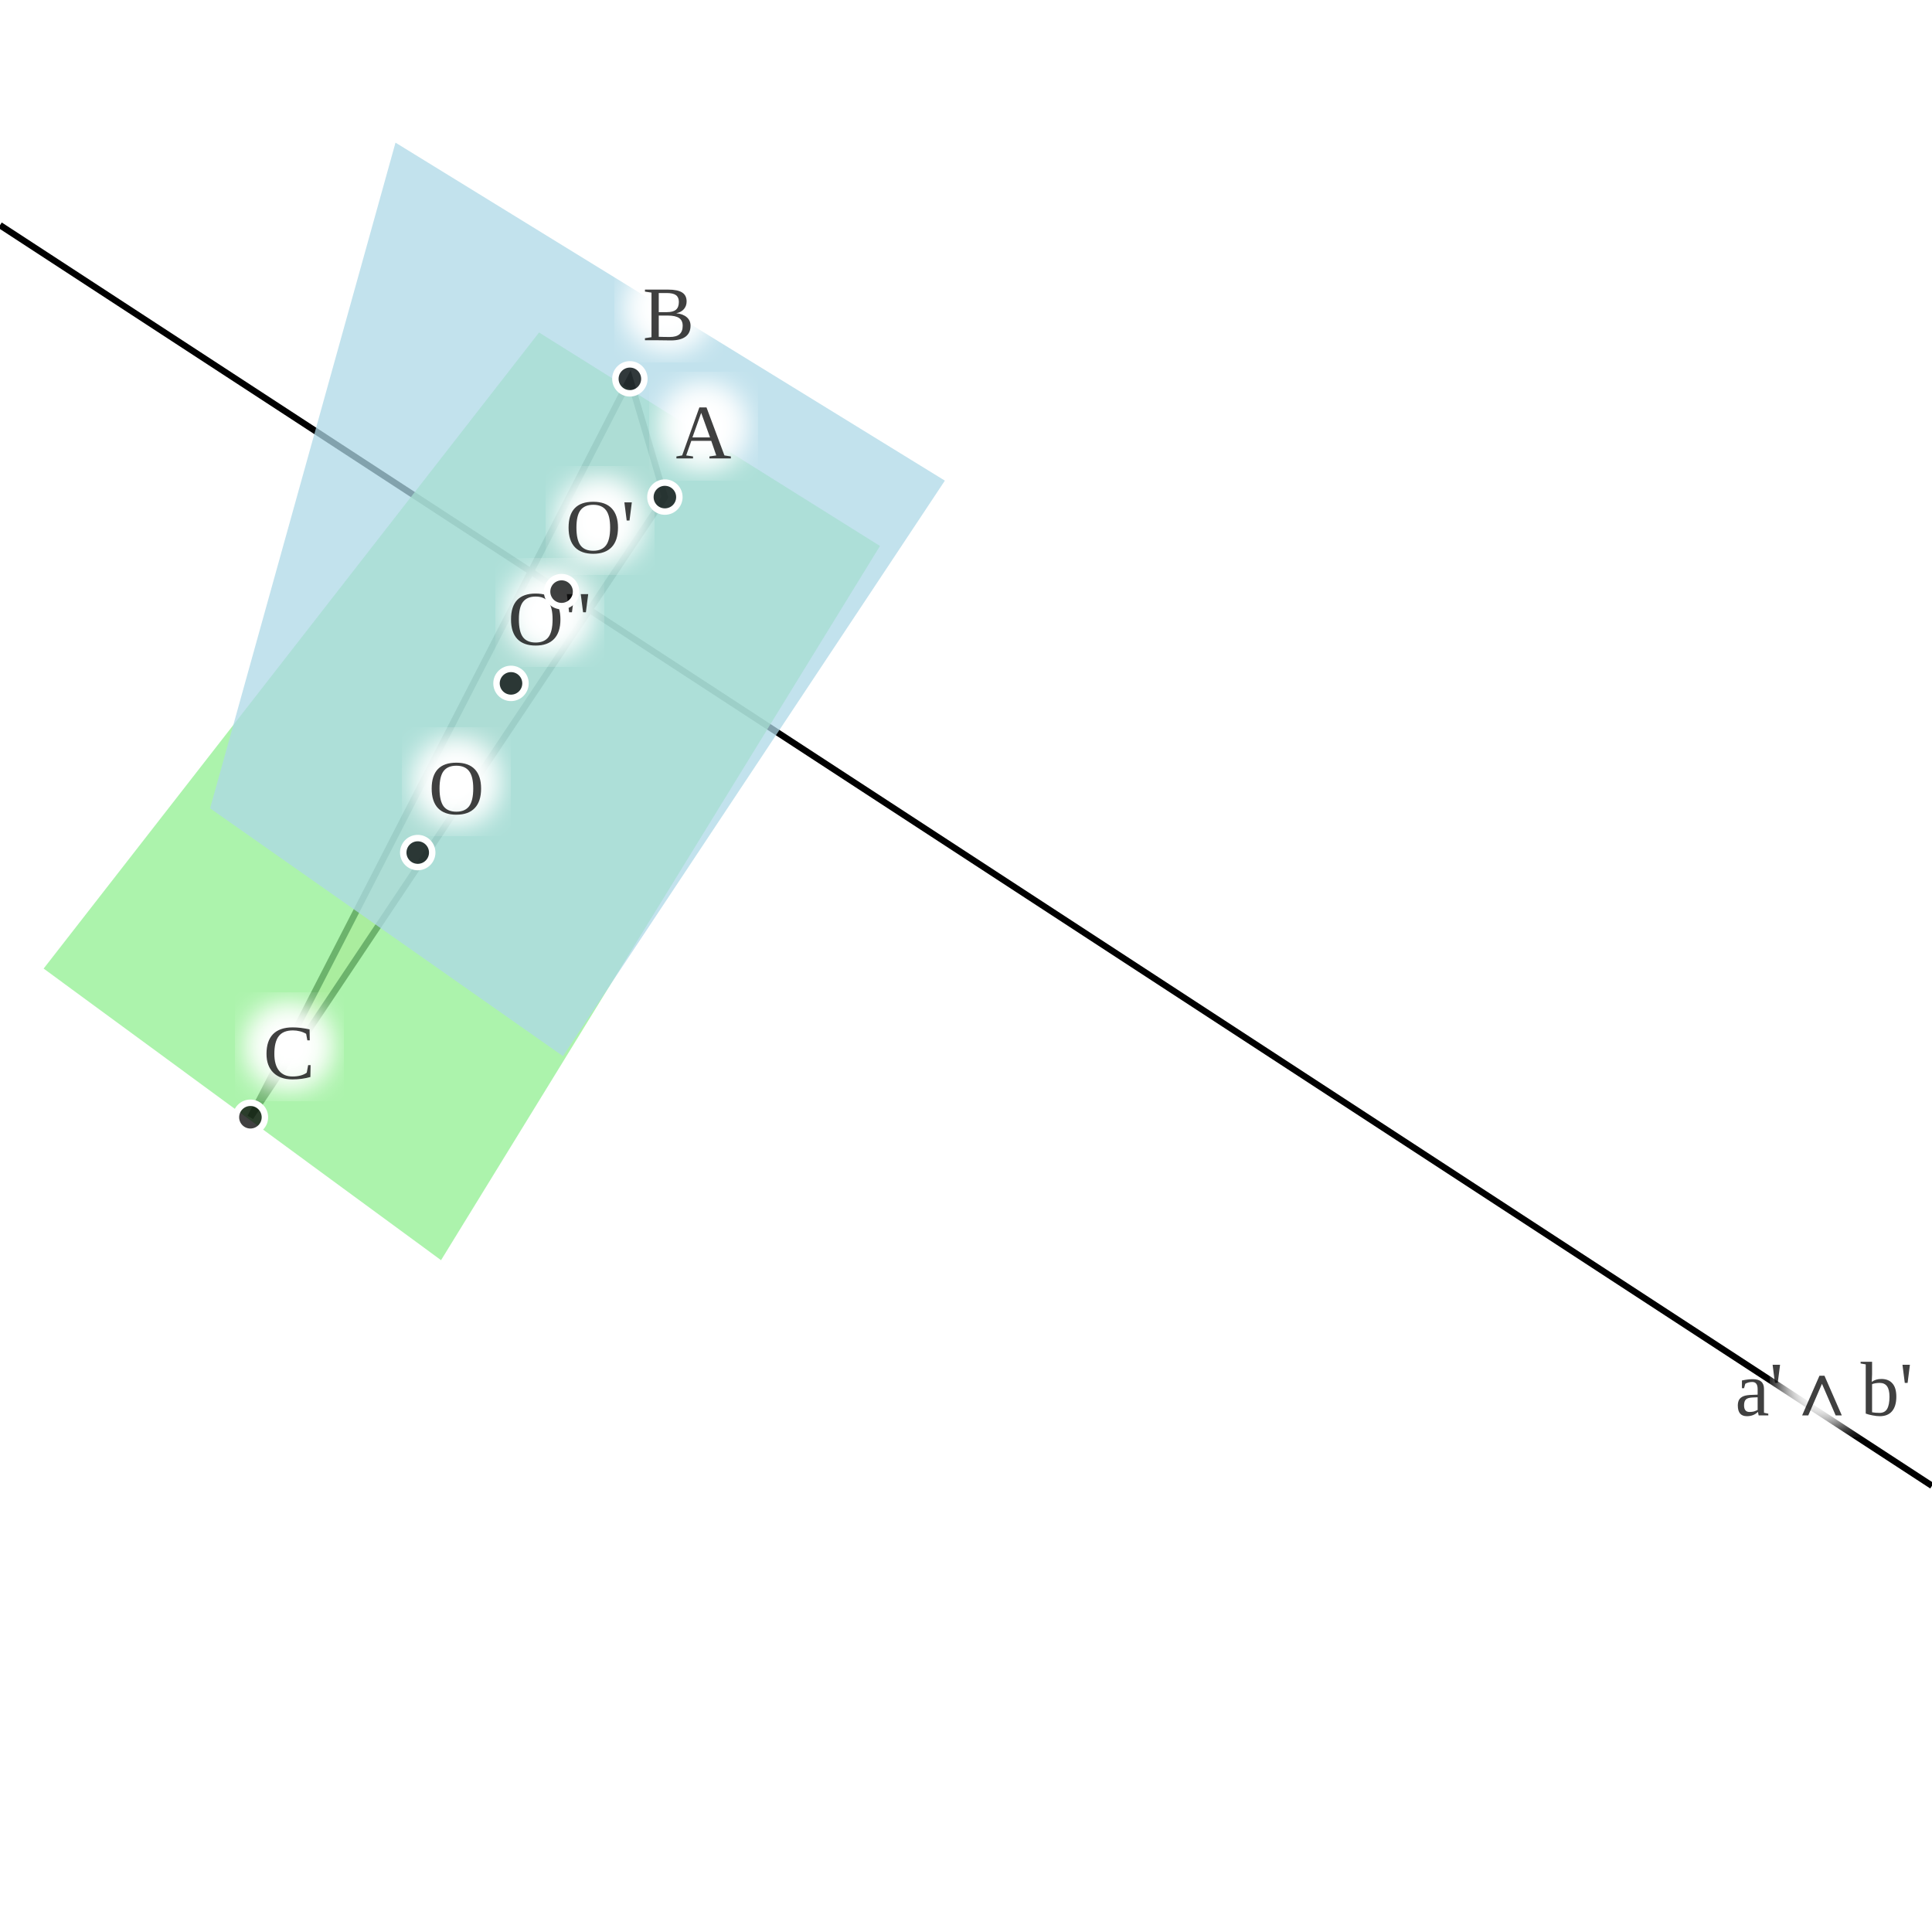
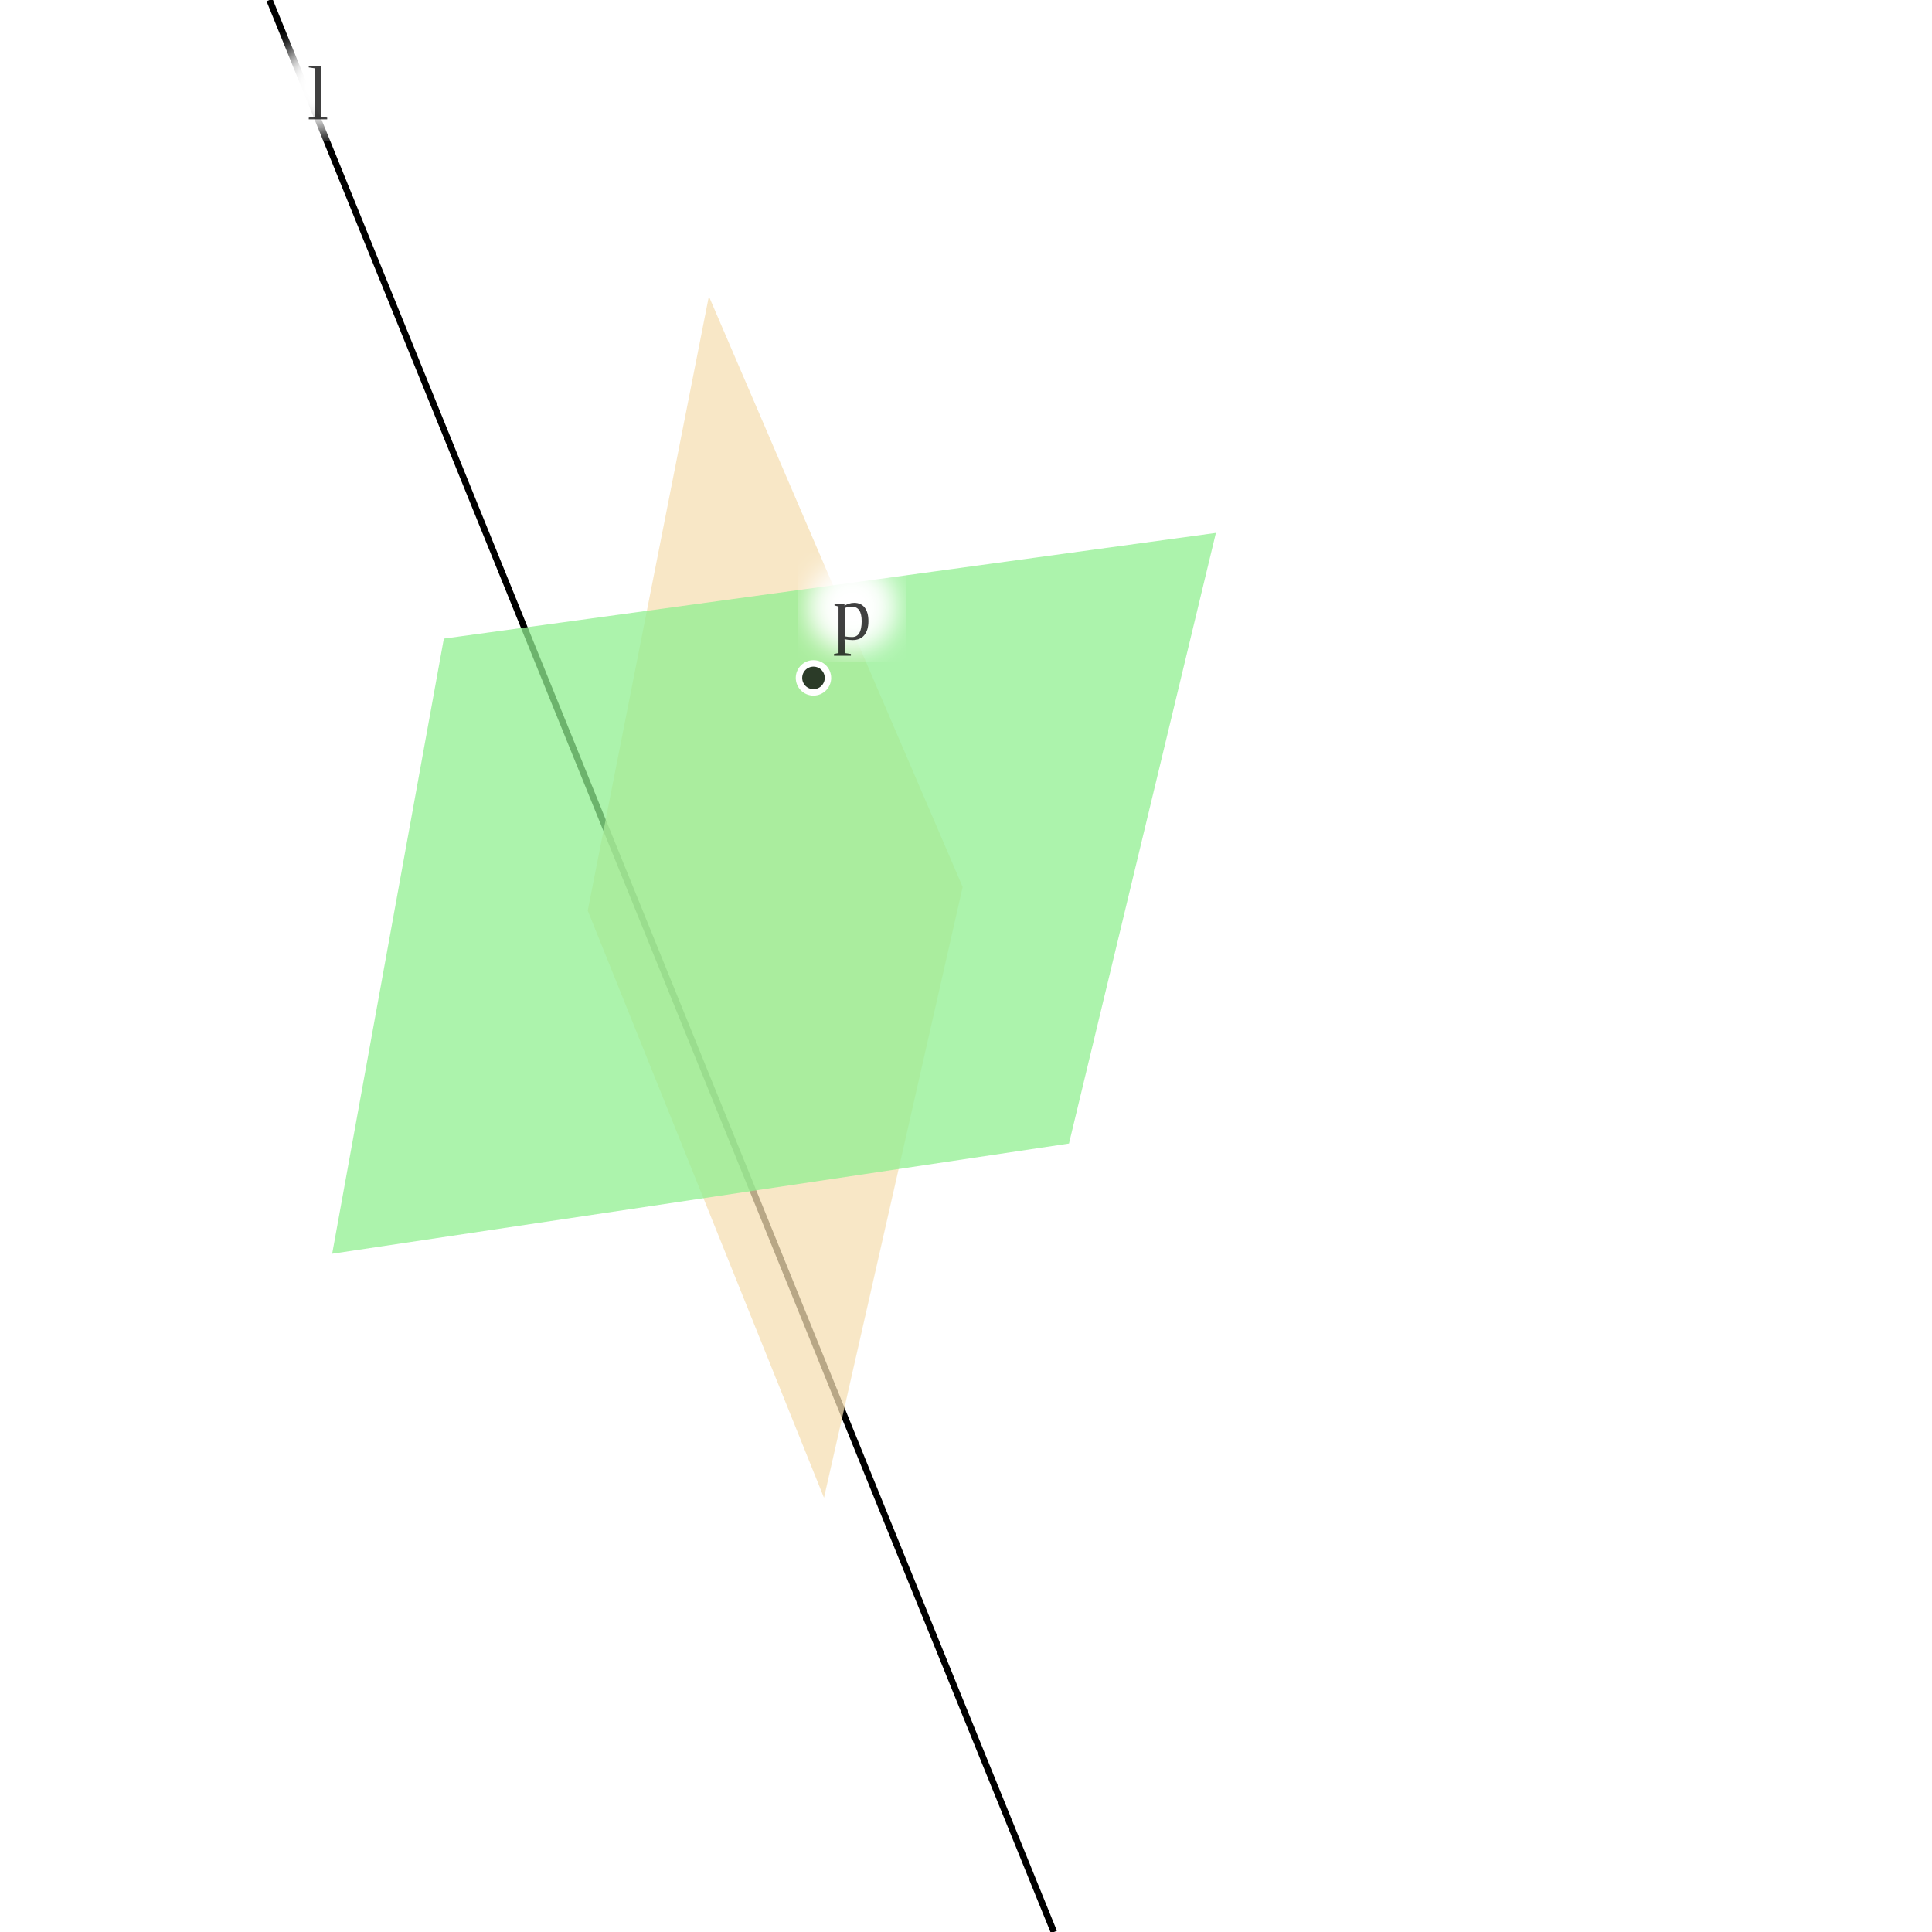
<svg xmlns="http://www.w3.org/2000/svg" width="300" height="300" stroke="black" fill="none" fill-opacity="0.75" version="1.1">
  <filter id="blur">
    <feGaussianBlur stdDeviation="2" />
  </filter>
  <rect width="100%" height="100%" fill="white" stroke="none" fill-opacity="1" />
-   <polygon points="103.242,77.188 97.807,58.827 38.885,173.487 " fill="wheat" />
-   <polygon points="-0.0,34.967 300.0,230.713 " id="a'∧b'" />
-   <circle cx="283.25" cy="214.784" r="7" fill="white" filter="url(#blur)" stroke="none" fill-opacity="1" />
-   <text x="283.25" y="219.784" stroke="none" fill="black" text-anchor="middle" opacity="1" style="fontfamily : CMU Serif;">a'∧b'</text>
-   <polygon points="136.642,84.778 83.703,51.629 6.776,150.4 68.485,195.679 " fill="lightgreen" stroke="none" />
-   <polygon points="61.414,22.149 146.718,74.633 87.418,163.998 32.623,125.518 " fill="lightblue" stroke="none" />
-   <circle cx="79.348" cy="106.115" r="2.25" fill="black" stroke="white" id="O''" />
-   <circle cx="85.348" cy="95.115" r="7" fill="white" filter="url(#blur)" stroke="none" fill-opacity="1" />
-   <text x="85.348" y="100.115" stroke="none" fill="black" text-anchor="middle" opacity="1" style="fontfamily : CMU Serif;">O''</text>
-   <circle cx="87.202" cy="91.866" r="2.25" fill="black" stroke="white" id="O'" />
-   <circle cx="93.202" cy="80.866" r="7" fill="white" filter="url(#blur)" stroke="none" fill-opacity="1" />
-   <text x="93.202" y="85.866" stroke="none" fill="black" text-anchor="middle" opacity="1" style="fontfamily : CMU Serif;">O'</text>
-   <circle cx="64.866" cy="132.386" r="2.25" fill="black" stroke="white" id="O" />
-   <circle cx="70.866" cy="121.386" r="7" fill="white" filter="url(#blur)" stroke="none" fill-opacity="1" />
-   <text x="70.866" y="126.386" stroke="none" fill="black" text-anchor="middle" opacity="1" style="fontfamily : CMU Serif;">O</text>
-   <circle cx="38.885" cy="173.487" r="2.25" fill="black" stroke="white" id="C" />
-   <circle cx="44.885" cy="162.487" r="7" fill="white" filter="url(#blur)" stroke="none" fill-opacity="1" />
-   <text x="44.885" y="167.487" stroke="none" fill="black" text-anchor="middle" opacity="1" style="fontfamily : CMU Serif;">C</text>
-   <circle cx="97.807" cy="58.827" r="2.25" fill="black" stroke="white" id="B" />
-   <circle cx="103.807" cy="47.827" r="7" fill="white" filter="url(#blur)" stroke="none" fill-opacity="1" />
-   <text x="103.807" y="52.827" stroke="none" fill="black" text-anchor="middle" opacity="1" style="fontfamily : CMU Serif;">B</text>
-   <circle cx="103.242" cy="77.188" r="2.25" fill="black" stroke="white" id="A" />
-   <circle cx="109.242" cy="66.188" r="7" fill="white" filter="url(#blur)" stroke="none" fill-opacity="1" />
-   <text x="109.242" y="71.188" stroke="none" fill="black" text-anchor="middle" opacity="1" style="fontfamily : CMU Serif;">A</text>
+   <polygon points="163.65,300.0 41.852,0.0 " id="l" />
+   <circle cx="49.376" cy="13.531" r="7" fill="white" filter="url(#blur)" stroke="none" fill-opacity="1" />
+   <text x="49.376" y="18.531" stroke="none" fill="black" text-anchor="middle" opacity="1" style="fontfamily : CMU Serif;">l</text>
+   <polygon points="149.481,137.731 110.074,46.008 91.266,141.399 127.949,232.572 " fill="wheat" stroke="none" />
+   <polygon points="188.803,82.748 68.921,99.162 51.581,194.679 165.991,177.567 " fill="lightgreen" stroke="none" />
+   <circle cx="126.316" cy="105.263" r="2.25" fill="black" stroke="white" id="p" />
+   <circle cx="132.316" cy="94.263" r="7" fill="white" filter="url(#blur)" stroke="none" fill-opacity="1" />
+   <text x="132.316" y="99.263" stroke="none" fill="black" text-anchor="middle" opacity="1" style="fontfamily : CMU Serif;">p</text>
</svg>
